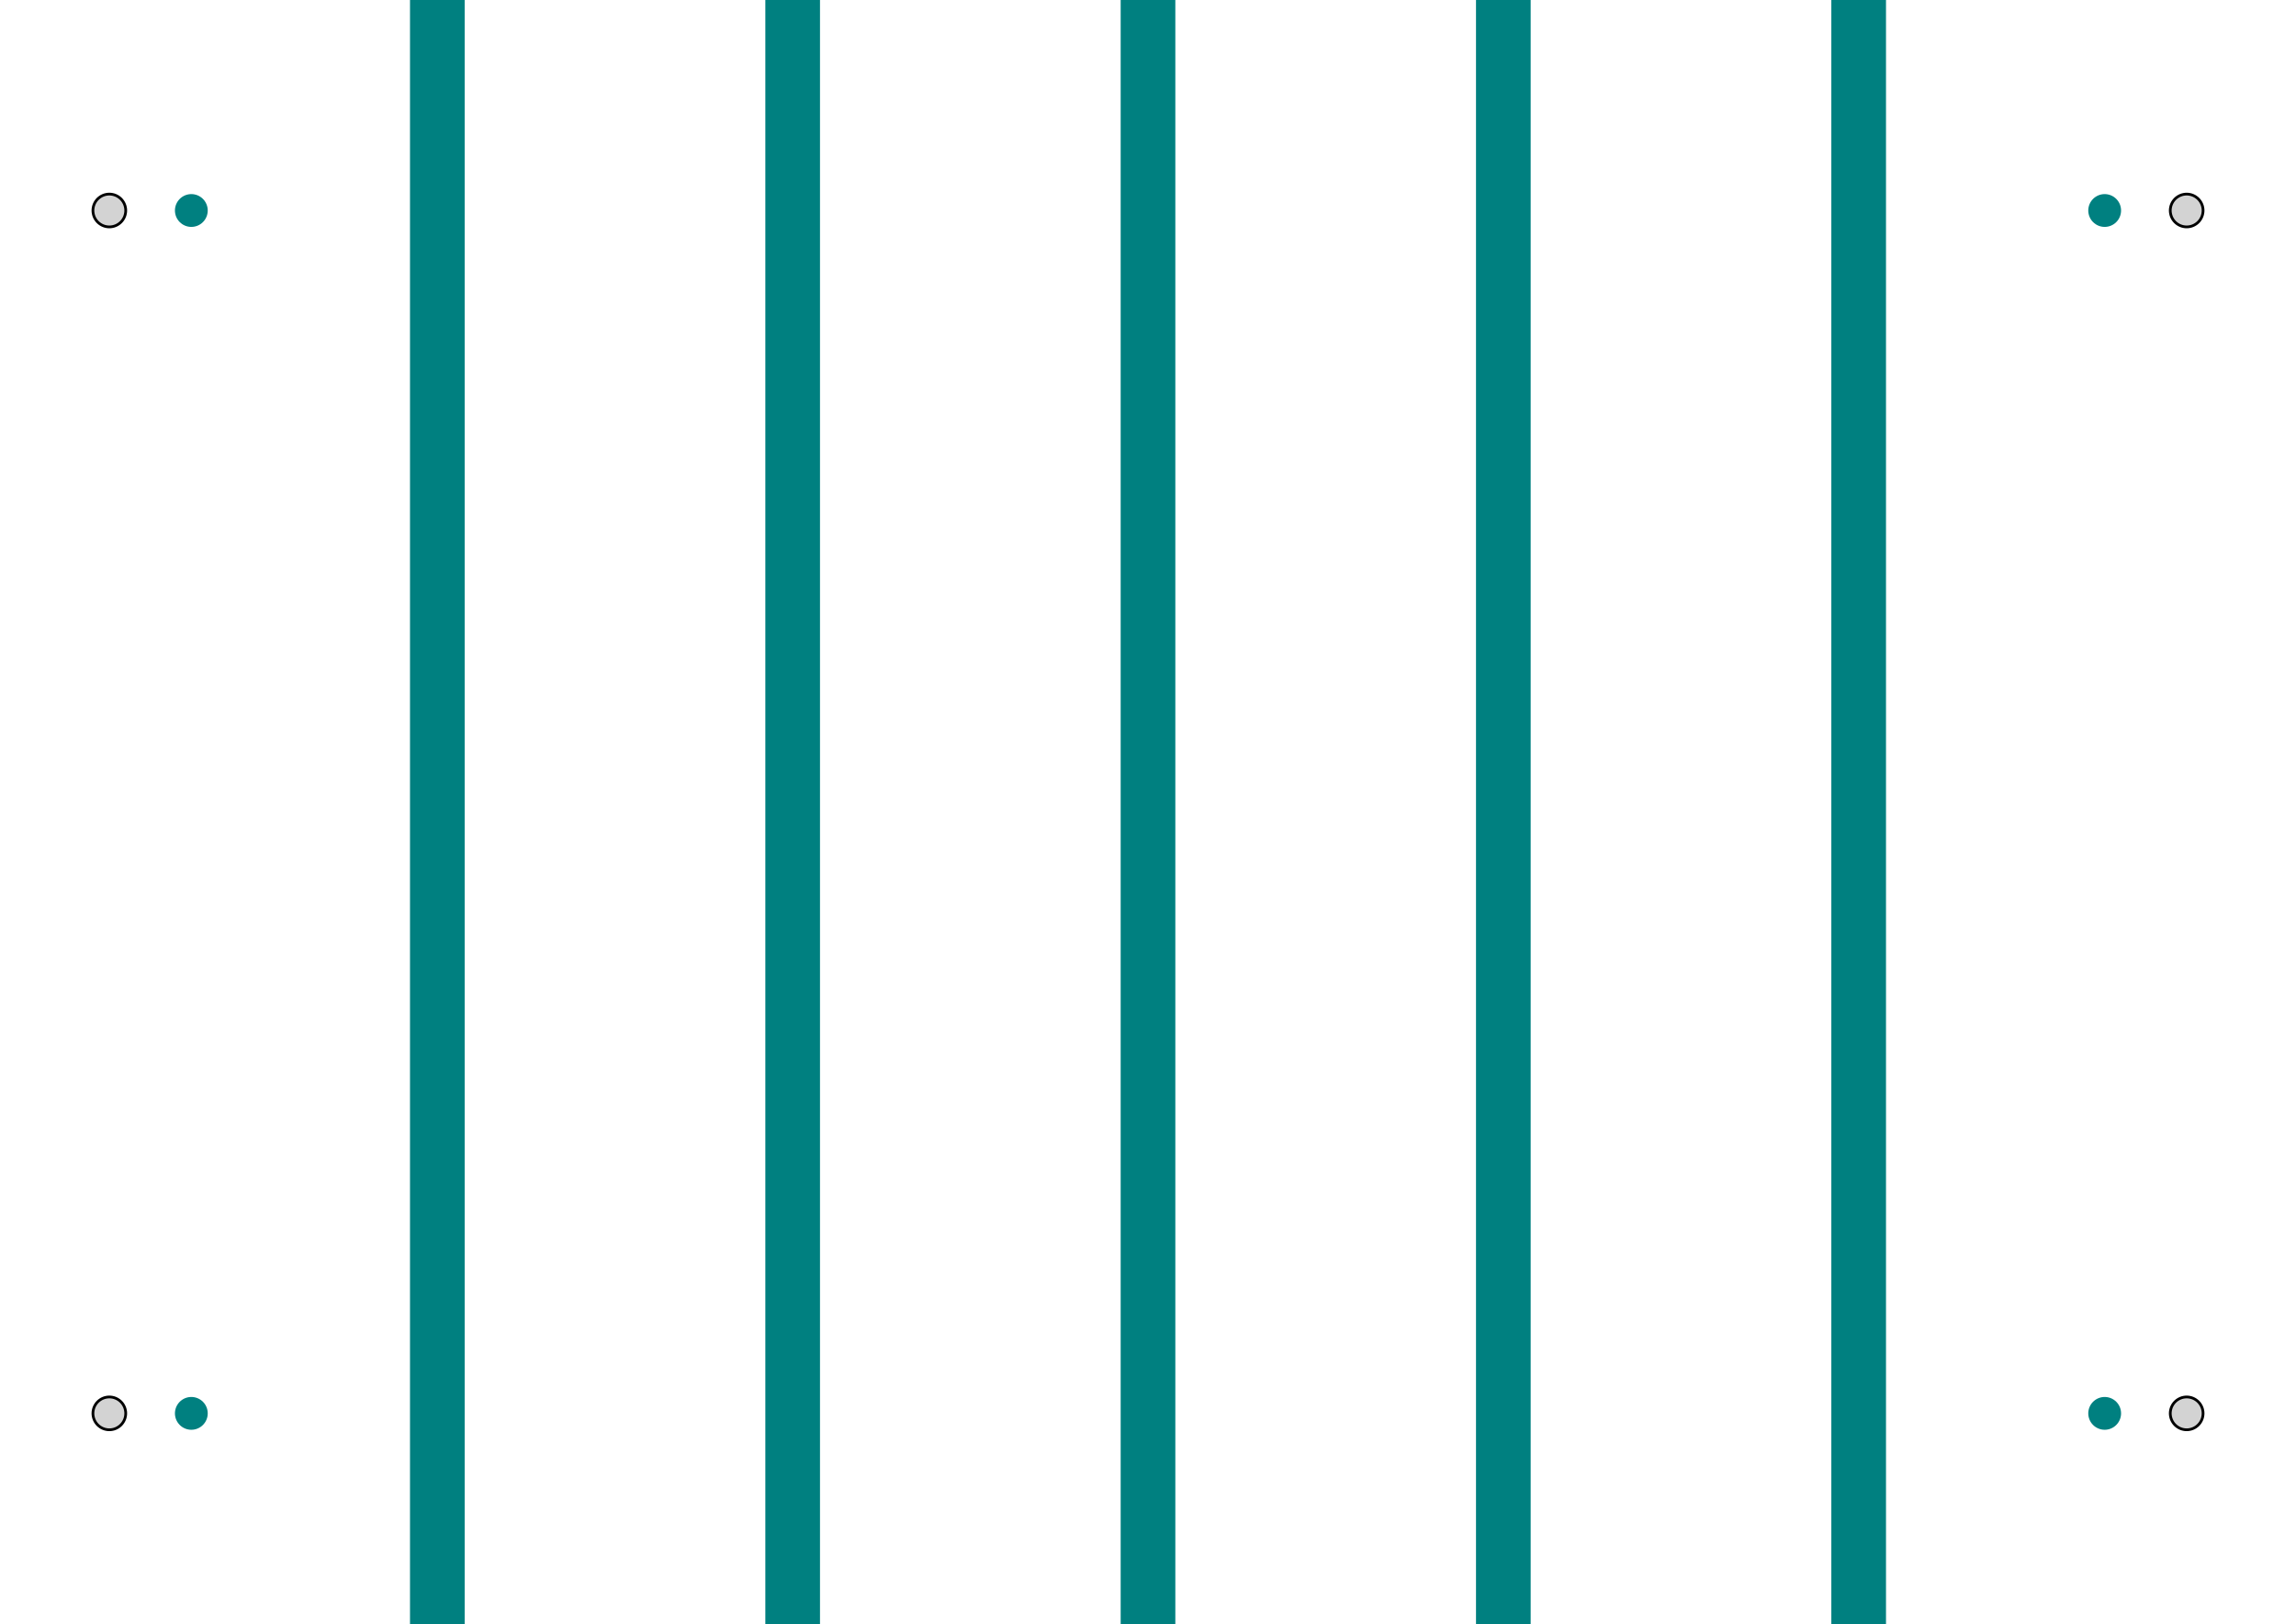
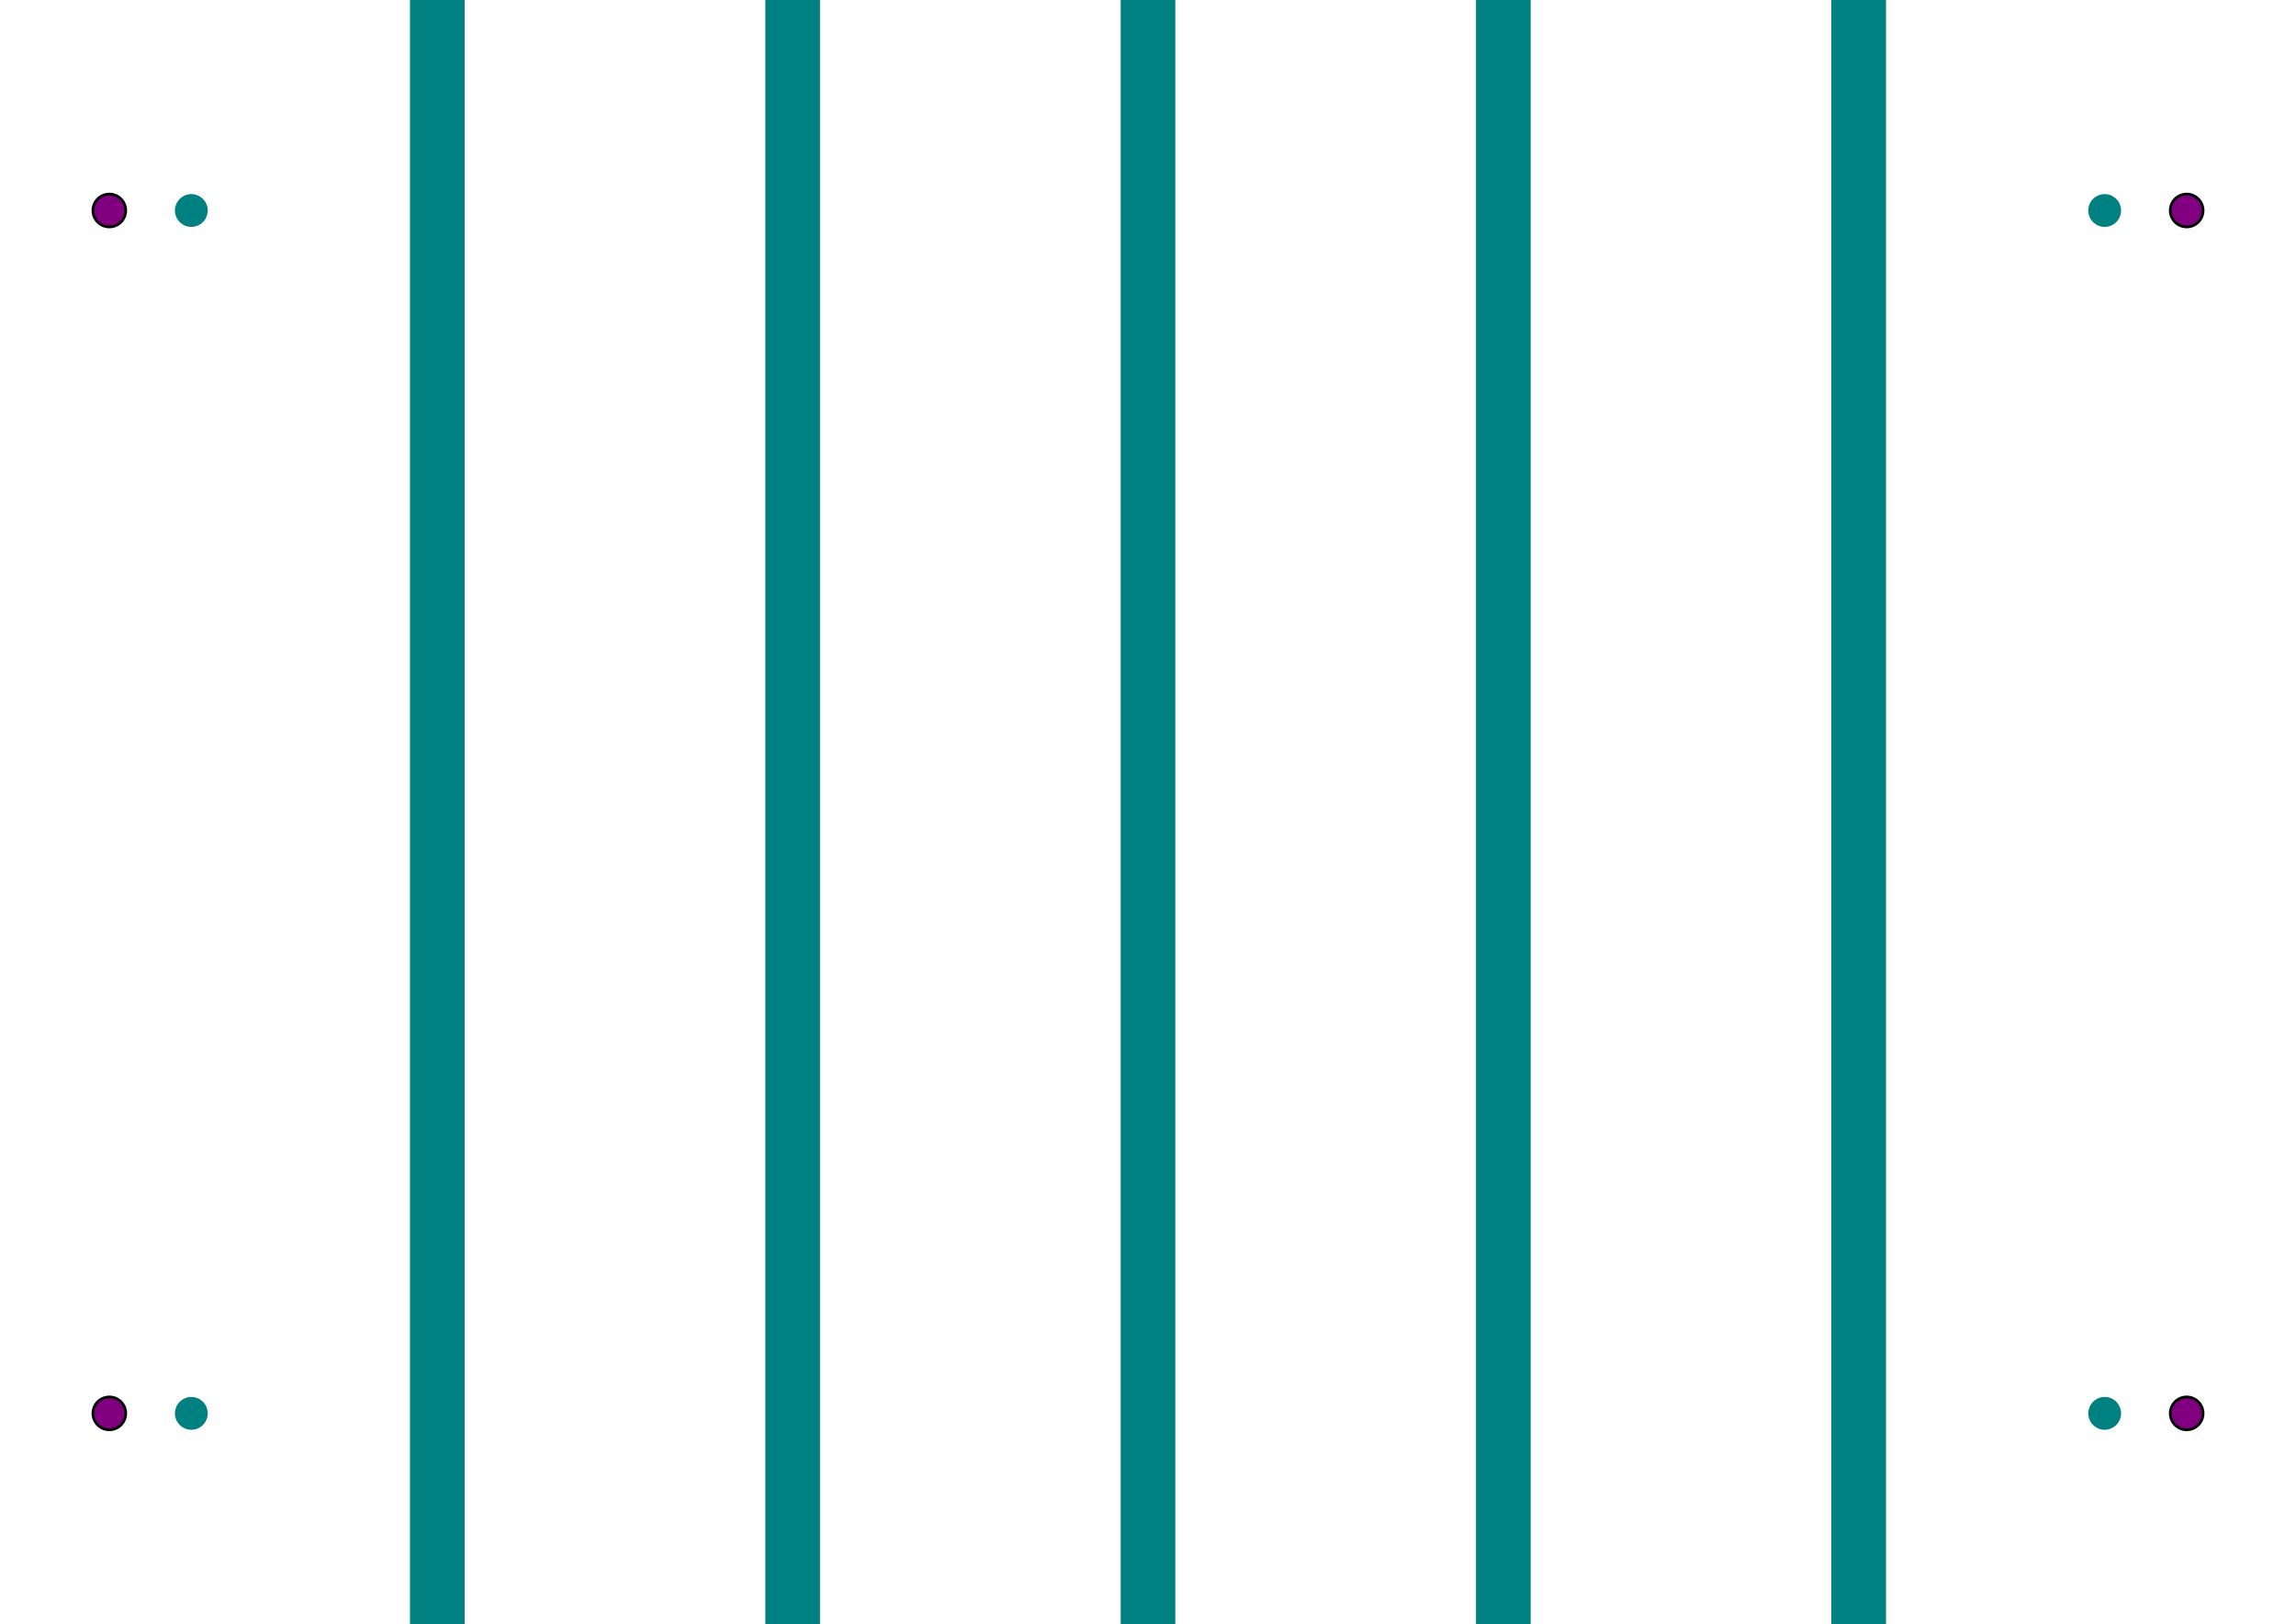
<svg xmlns="http://www.w3.org/2000/svg" width="420mm" height="297mm" viewBox="0 0 420 297" version="1.1" id="svg1" xml:space="preserve">
  <defs id="defs1" />
+   <g id="layer2" />
  <g id="layer1" transform="translate(-7.319067,-652.5525)">
    <path id="rect4" style="fill:#008080;stroke-width:0.265" d="m 42.319,468.052 -0.294,0.014 -0.291,0.044 -0.286,0.071 -0.277,0.099 -0.266,0.126 -0.253,0.152 -0.236,0.175 -0.218,0.198 -0.198,0.218 -0.175,0.236 -0.152,0.253 -0.126,0.266 -0.099,0.277 -0.071,0.286 -0.044,0.291 -0.014,0.294 0.014,0.294 0.044,0.291 0.071,0.286 0.099,0.277 0.126,0.266 0.152,0.253 0.175,0.236 0.198,0.218 0.218,0.198 0.236,0.175 0.253,0.152 0.266,0.126 0.277,0.099 0.286,0.071 0.291,0.044 0.294,0.014 0.294,-0.014 0.291,-0.044 0.286,-0.071 0.277,-0.099 0.266,-0.126 0.253,-0.152 0.236,-0.175 0.218,-0.198 0.198,-0.218 0.175,-0.236 0.152,-0.253 0.126,-0.266 0.099,-0.277 0.071,-0.286 0.044,-0.291 0.014,-0.294 -0.014,-0.294 -0.044,-0.291 -0.071,-0.286 -0.099,-0.277 -0.126,-0.266 -0.152,-0.253 -0.175,-0.236 -0.198,-0.218 -0.218,-0.198 -0.236,-0.175 -0.253,-0.152 -0.266,-0.126 -0.277,-0.099 -0.286,-0.071 -0.291,-0.044 z m 350,0 -0.294,0.014 -0.291,0.044 -0.286,0.071 -0.277,0.099 -0.266,0.126 -0.253,0.152 -0.236,0.175 -0.218,0.198 -0.198,0.218 -0.175,0.236 -0.152,0.253 -0.126,0.266 -0.099,0.277 -0.071,0.286 -0.044,0.291 -0.014,0.294 0.014,0.294 0.044,0.291 0.071,0.286 0.099,0.277 0.126,0.266 0.152,0.253 0.175,0.236 0.198,0.218 0.218,0.198 0.236,0.175 0.253,0.152 0.266,0.126 0.277,0.099 0.286,0.071 0.291,0.044 0.294,0.014 0.294,-0.014 0.291,-0.044 0.286,-0.071 0.277,-0.099 0.266,-0.126 0.253,-0.152 0.236,-0.175 0.218,-0.198 0.198,-0.218 0.175,-0.236 0.152,-0.253 0.126,-0.266 0.099,-0.277 0.071,-0.286 0.044,-0.291 0.014,-0.294 -0.014,-0.294 -0.044,-0.291 -0.071,-0.286 -0.099,-0.277 -0.126,-0.266 -0.152,-0.253 -0.175,-0.236 -0.198,-0.218 -0.218,-0.198 -0.236,-0.175 -0.253,-0.152 -0.266,-0.126 -0.277,-0.099 -0.286,-0.071 -0.291,-0.044 z m -175,15 -0.294,0.014 -0.291,0.044 -0.286,0.071 -0.277,0.099 -0.266,0.126 -0.253,0.152 -0.236,0.175 -0.219,0.198 -0.197,0.218 -0.176,0.236 -0.151,0.253 -0.126,0.266 -0.099,0.277 -0.071,0.286 -0.043,0.291 -0.015,0.294 0.015,0.294 0.043,0.291 0.071,0.286 0.099,0.277 0.126,0.266 0.151,0.253 0.176,0.236 0.197,0.218 0.219,0.198 0.236,0.175 0.253,0.152 0.266,0.126 0.277,0.099 0.286,0.071 0.291,0.044 0.294,0.015 0.294,-0.015 0.291,-0.044 0.286,-0.071 0.277,-0.099 0.266,-0.126 0.253,-0.152 0.236,-0.175 0.218,-0.198 0.198,-0.218 0.175,-0.236 0.151,-0.253 0.126,-0.266 0.099,-0.277 0.071,-0.286 0.043,-0.291 0.015,-0.294 -0.015,-0.294 -0.043,-0.291 -0.071,-0.286 -0.099,-0.277 -0.126,-0.266 -0.151,-0.253 -0.175,-0.236 -0.198,-0.218 -0.218,-0.198 -0.236,-0.175 -0.253,-0.152 -0.266,-0.126 -0.277,-0.099 -0.286,-0.071 -0.291,-0.044 z M 82.319,501.052 v 600 h 10 V 501.052 Z m 65,0 v 600 h 10 V 501.052 Z m 65,0 v 600 h 10 V 501.052 Z m 65,0 v 600 h 10 V 501.052 Z m 65,0 v 600 h 10 V 501.052 Z m -300,187 -0.294,0.014 -0.291,0.044 -0.286,0.071 -0.277,0.099 -0.266,0.126 -0.253,0.152 -0.236,0.175 -0.218,0.198 -0.198,0.218 -0.175,0.236 -0.152,0.253 -0.126,0.266 -0.099,0.277 -0.071,0.286 -0.044,0.291 -0.014,0.294 0.014,0.294 0.044,0.291 0.071,0.286 0.099,0.277 0.126,0.266 0.152,0.253 0.175,0.236 0.198,0.218 0.218,0.198 0.236,0.175 0.253,0.152 0.266,0.126 0.277,0.099 0.286,0.071 0.291,0.044 0.294,0.014 0.294,-0.014 0.291,-0.044 0.286,-0.071 0.277,-0.099 0.266,-0.126 0.253,-0.152 0.236,-0.175 0.218,-0.198 0.198,-0.218 0.175,-0.236 0.152,-0.253 0.126,-0.266 0.099,-0.277 0.071,-0.286 0.044,-0.291 0.014,-0.294 -0.014,-0.294 -0.044,-0.291 -0.071,-0.286 -0.099,-0.277 -0.126,-0.266 -0.152,-0.253 -0.175,-0.236 -0.198,-0.218 -0.218,-0.198 -0.236,-0.175 -0.253,-0.152 -0.266,-0.126 -0.277,-0.099 -0.286,-0.071 -0.291,-0.044 z m 350,0 -0.294,0.014 -0.291,0.044 -0.286,0.071 -0.277,0.099 -0.266,0.126 -0.253,0.152 -0.236,0.175 -0.218,0.198 -0.198,0.218 -0.175,0.236 -0.152,0.253 -0.126,0.266 -0.099,0.277 -0.071,0.286 -0.044,0.291 -0.014,0.294 0.014,0.294 0.044,0.291 0.071,0.286 0.099,0.277 0.126,0.266 0.152,0.253 0.175,0.236 0.198,0.218 0.218,0.198 0.236,0.175 0.253,0.152 0.266,0.126 0.277,0.099 0.286,0.071 0.291,0.044 0.294,0.014 0.294,-0.014 0.291,-0.044 0.286,-0.071 0.277,-0.099 0.266,-0.126 0.253,-0.152 0.236,-0.175 0.218,-0.198 0.198,-0.218 0.175,-0.236 0.152,-0.253 0.126,-0.266 0.099,-0.277 0.071,-0.286 0.044,-0.291 0.014,-0.294 -0.014,-0.294 -0.044,-0.291 -0.071,-0.286 -0.099,-0.277 -0.126,-0.266 -0.152,-0.253 -0.175,-0.236 -0.198,-0.218 -0.218,-0.198 -0.236,-0.175 -0.253,-0.152 -0.266,-0.126 -0.277,-0.099 -0.286,-0.071 -0.291,-0.044 z M 42.319,908.052 l -0.294,0.014 -0.291,0.044 -0.286,0.071 -0.277,0.099 -0.266,0.126 -0.253,0.152 -0.236,0.175 -0.218,0.198 -0.198,0.218 -0.175,0.236 -0.152,0.253 -0.126,0.266 -0.099,0.277 -0.071,0.286 -0.044,0.291 -0.014,0.294 0.014,0.294 0.044,0.291 0.071,0.286 0.099,0.277 0.126,0.266 0.152,0.253 0.175,0.236 0.198,0.218 0.218,0.198 0.236,0.175 0.253,0.152 0.266,0.126 0.277,0.099 0.286,0.071 0.291,0.044 0.294,0.014 0.294,-0.014 0.291,-0.044 0.286,-0.071 0.277,-0.099 0.266,-0.126 0.253,-0.152 0.236,-0.175 0.218,-0.198 0.198,-0.218 0.175,-0.236 0.152,-0.253 0.126,-0.266 0.099,-0.277 0.071,-0.286 0.044,-0.291 0.014,-0.294 -0.014,-0.294 -0.044,-0.291 -0.071,-0.286 -0.099,-0.277 -0.126,-0.266 -0.152,-0.253 -0.175,-0.236 -0.198,-0.218 -0.218,-0.198 -0.236,-0.175 -0.253,-0.152 -0.266,-0.126 -0.277,-0.099 -0.286,-0.071 -0.291,-0.044 z m 350,0 -0.294,0.014 -0.291,0.044 -0.286,0.071 -0.277,0.099 -0.266,0.126 -0.253,0.152 -0.236,0.175 -0.218,0.198 -0.198,0.218 -0.175,0.236 -0.152,0.253 -0.126,0.266 -0.099,0.277 -0.071,0.286 -0.044,0.291 -0.014,0.294 0.014,0.294 0.044,0.291 0.071,0.286 0.099,0.277 0.126,0.266 0.152,0.253 0.175,0.236 0.198,0.218 0.218,0.198 0.236,0.175 0.253,0.152 0.266,0.126 0.277,0.099 0.286,0.071 0.291,0.044 0.294,0.014 0.294,-0.014 0.291,-0.044 0.286,-0.071 0.277,-0.099 0.266,-0.126 0.253,-0.152 0.236,-0.175 0.218,-0.198 0.198,-0.218 0.175,-0.236 0.152,-0.253 0.126,-0.266 0.099,-0.277 0.071,-0.286 0.044,-0.291 0.014,-0.294 -0.014,-0.294 -0.044,-0.291 -0.071,-0.286 -0.099,-0.277 -0.126,-0.266 -0.152,-0.253 -0.175,-0.236 -0.198,-0.218 -0.218,-0.198 -0.236,-0.175 -0.253,-0.152 -0.266,-0.126 -0.277,-0.099 -0.286,-0.071 -0.291,-0.044 z m -175,205 -0.294,0.014 -0.291,0.044 -0.286,0.071 -0.277,0.099 -0.266,0.126 -0.253,0.152 -0.236,0.175 -0.219,0.198 -0.197,0.218 -0.176,0.236 -0.151,0.253 -0.126,0.266 -0.099,0.277 -0.071,0.286 -0.043,0.291 -0.015,0.294 0.015,0.294 0.043,0.291 0.071,0.286 0.099,0.277 0.126,0.266 0.151,0.253 0.176,0.236 0.197,0.218 0.219,0.198 0.236,0.175 0.253,0.152 0.266,0.126 0.277,0.099 0.286,0.071 0.291,0.044 0.294,0.014 0.294,-0.014 0.291,-0.044 0.286,-0.071 0.277,-0.099 0.266,-0.126 0.253,-0.152 0.236,-0.175 0.218,-0.198 0.198,-0.218 0.175,-0.236 0.151,-0.253 0.126,-0.266 0.099,-0.277 0.071,-0.286 0.043,-0.291 0.015,-0.294 -0.015,-0.294 -0.043,-0.291 -0.071,-0.286 -0.099,-0.277 -0.126,-0.266 -0.151,-0.253 -0.175,-0.236 -0.198,-0.218 -0.218,-0.198 -0.236,-0.175 -0.253,-0.152 -0.266,-0.126 -0.277,-0.099 -0.286,-0.071 -0.291,-0.044 z m -175,15 -0.294,0.014 -0.291,0.044 -0.286,0.071 -0.277,0.099 -0.266,0.126 -0.253,0.152 -0.236,0.175 -0.218,0.198 -0.198,0.218 -0.175,0.236 -0.152,0.253 -0.126,0.266 -0.099,0.277 -0.071,0.286 -0.044,0.291 -0.014,0.294 0.014,0.294 0.044,0.291 0.071,0.286 0.099,0.277 0.126,0.266 0.152,0.253 0.175,0.236 0.198,0.218 0.218,0.198 0.236,0.175 0.253,0.152 0.266,0.126 0.277,0.099 0.286,0.071 0.291,0.044 0.294,0.014 0.294,-0.014 0.291,-0.044 0.286,-0.071 0.277,-0.099 0.266,-0.126 0.253,-0.152 0.236,-0.175 0.218,-0.198 0.198,-0.218 0.175,-0.236 0.152,-0.253 0.126,-0.266 0.099,-0.277 0.071,-0.286 0.044,-0.291 0.014,-0.294 -0.014,-0.294 -0.044,-0.291 -0.071,-0.286 -0.099,-0.277 -0.126,-0.266 -0.152,-0.253 -0.175,-0.236 -0.198,-0.218 -0.218,-0.198 -0.236,-0.175 -0.253,-0.152 -0.266,-0.126 -0.277,-0.099 -0.286,-0.071 -0.291,-0.044 z m 350,0 -0.294,0.014 -0.291,0.044 -0.286,0.071 -0.277,0.099 -0.266,0.126 -0.253,0.152 -0.236,0.175 -0.218,0.198 -0.198,0.218 -0.175,0.236 -0.152,0.253 -0.126,0.266 -0.099,0.277 -0.071,0.286 -0.044,0.291 -0.014,0.294 0.014,0.294 0.044,0.291 0.071,0.286 0.099,0.277 0.126,0.266 0.152,0.253 0.175,0.236 0.198,0.218 0.218,0.198 0.236,0.175 0.253,0.152 0.266,0.126 0.277,0.099 0.286,0.071 0.291,0.044 0.294,0.014 0.294,-0.014 0.291,-0.044 0.286,-0.071 0.277,-0.099 0.266,-0.126 0.253,-0.152 0.236,-0.175 0.218,-0.198 0.198,-0.218 0.175,-0.236 0.152,-0.253 0.126,-0.266 0.099,-0.277 0.071,-0.286 0.044,-0.291 0.014,-0.294 -0.014,-0.294 -0.044,-0.291 -0.071,-0.286 -0.099,-0.277 -0.126,-0.266 -0.152,-0.253 -0.175,-0.236 -0.198,-0.218 -0.218,-0.198 -0.236,-0.175 -0.253,-0.152 -0.266,-0.126 -0.277,-0.099 -0.286,-0.071 -0.291,-0.044 z" />
-     <path d="m 27.319,468.052 -0.294,0.014 -0.291,0.044 -0.286,0.071 -0.277,0.099 -0.266,0.126 -0.253,0.152 -0.236,0.175 -0.218,0.198 -0.198,0.218 -0.175,0.236 -0.152,0.253 -0.126,0.266 -0.099,0.277 -0.071,0.286 -0.044,0.291 -0.014,0.294 0.014,0.294 0.044,0.291 0.071,0.286 0.099,0.277 0.126,0.266 0.152,0.253 0.175,0.236 0.198,0.218 0.218,0.198 0.236,0.175 0.253,0.152 0.266,0.126 0.277,0.099 0.286,0.071 0.291,0.044 0.294,0.014 0.294,-0.014 0.291,-0.044 0.286,-0.071 0.277,-0.099 0.266,-0.126 0.253,-0.152 0.236,-0.175 0.218,-0.198 0.198,-0.218 0.175,-0.236 0.152,-0.253 0.126,-0.266 0.099,-0.277 0.071,-0.286 0.044,-0.291 0.014,-0.294 -0.014,-0.294 -0.044,-0.291 -0.071,-0.286 -0.099,-0.277 -0.126,-0.266 -0.152,-0.253 -0.175,-0.236 -0.198,-0.218 -0.218,-0.198 -0.236,-0.175 -0.253,-0.152 -0.266,-0.126 -0.277,-0.099 -0.286,-0.071 -0.291,-0.044 z m 190,0 -0.294,0.014 -0.291,0.044 -0.286,0.071 -0.277,0.099 -0.266,0.126 -0.253,0.152 -0.236,0.175 -0.218,0.198 -0.198,0.218 -0.175,0.236 -0.151,0.253 -0.126,0.266 -0.099,0.277 -0.071,0.286 -0.043,0.291 -0.015,0.294 0.015,0.294 0.043,0.291 0.071,0.286 0.099,0.277 0.126,0.266 0.151,0.253 0.175,0.236 0.198,0.218 0.218,0.198 0.236,0.175 0.253,0.152 0.266,0.126 0.277,0.099 0.286,0.071 0.291,0.044 0.294,0.014 0.294,-0.014 0.291,-0.044 0.286,-0.071 0.277,-0.099 0.266,-0.126 0.253,-0.152 0.236,-0.175 0.218,-0.198 0.198,-0.218 0.175,-0.236 0.151,-0.253 0.126,-0.266 0.099,-0.277 0.071,-0.286 0.043,-0.291 0.015,-0.294 -0.015,-0.294 -0.043,-0.291 -0.071,-0.286 -0.099,-0.277 -0.126,-0.266 -0.151,-0.253 -0.175,-0.236 -0.198,-0.218 -0.218,-0.198 -0.236,-0.175 -0.253,-0.152 -0.266,-0.126 -0.277,-0.099 -0.286,-0.071 -0.291,-0.044 z m 190,0 -0.294,0.014 -0.291,0.044 -0.286,0.071 -0.277,0.099 -0.266,0.126 -0.253,0.152 -0.236,0.175 -0.218,0.198 -0.198,0.218 -0.175,0.236 -0.152,0.253 -0.126,0.266 -0.099,0.277 -0.071,0.286 -0.044,0.291 -0.014,0.294 0.014,0.294 0.044,0.291 0.071,0.286 0.099,0.277 0.126,0.266 0.152,0.253 0.175,0.236 0.198,0.218 0.218,0.198 0.236,0.175 0.253,0.152 0.266,0.126 0.277,0.099 0.286,0.071 0.291,0.044 0.294,0.014 0.294,-0.014 0.291,-0.044 0.286,-0.071 0.277,-0.099 0.266,-0.126 0.253,-0.152 0.236,-0.175 0.218,-0.198 0.198,-0.218 0.175,-0.236 0.152,-0.253 0.126,-0.266 0.099,-0.277 0.071,-0.286 0.044,-0.291 0.014,-0.294 -0.014,-0.294 -0.044,-0.291 -0.071,-0.286 -0.099,-0.277 -0.126,-0.266 -0.152,-0.253 -0.175,-0.236 -0.198,-0.218 -0.218,-0.198 -0.236,-0.175 -0.253,-0.152 -0.266,-0.126 -0.277,-0.099 -0.286,-0.071 -0.291,-0.044 z m -380,220 -0.294,0.014 -0.291,0.044 -0.286,0.071 -0.277,0.099 -0.266,0.126 -0.253,0.152 -0.236,0.175 -0.218,0.198 -0.198,0.218 -0.175,0.236 -0.152,0.253 -0.126,0.266 -0.099,0.277 -0.071,0.286 -0.044,0.291 -0.014,0.294 0.014,0.294 0.044,0.291 0.071,0.286 0.099,0.277 0.126,0.266 0.152,0.253 0.175,0.236 0.198,0.218 0.218,0.198 0.236,0.175 0.253,0.152 0.266,0.126 0.277,0.099 0.286,0.071 0.291,0.044 0.294,0.014 0.294,-0.014 0.291,-0.044 0.286,-0.071 0.277,-0.099 0.266,-0.126 0.253,-0.152 0.236,-0.175 0.218,-0.198 0.198,-0.218 0.175,-0.236 0.152,-0.253 0.126,-0.266 0.099,-0.277 0.071,-0.286 0.044,-0.291 0.014,-0.294 -0.014,-0.294 -0.044,-0.291 -0.071,-0.286 -0.099,-0.277 -0.126,-0.266 -0.152,-0.253 -0.175,-0.236 -0.198,-0.218 -0.218,-0.198 -0.236,-0.175 -0.253,-0.152 -0.266,-0.126 -0.277,-0.099 -0.286,-0.071 -0.291,-0.044 z m 380,0 -0.294,0.014 -0.291,0.044 -0.286,0.071 -0.277,0.099 -0.266,0.126 -0.253,0.152 -0.236,0.175 -0.218,0.198 -0.198,0.218 -0.175,0.236 -0.152,0.253 -0.126,0.266 -0.099,0.277 -0.071,0.286 -0.044,0.291 -0.014,0.294 0.014,0.294 0.044,0.291 0.071,0.286 0.099,0.277 0.126,0.266 0.152,0.253 0.175,0.236 0.198,0.218 0.218,0.198 0.236,0.175 0.253,0.152 0.266,0.126 0.277,0.099 0.286,0.071 0.291,0.044 0.294,0.014 0.294,-0.014 0.291,-0.044 0.286,-0.071 0.277,-0.099 0.266,-0.126 0.253,-0.152 0.236,-0.175 0.218,-0.198 0.198,-0.218 0.175,-0.236 0.152,-0.253 0.126,-0.266 0.099,-0.277 0.071,-0.286 0.044,-0.291 0.014,-0.294 -0.014,-0.294 -0.044,-0.291 -0.071,-0.286 -0.099,-0.277 -0.126,-0.266 -0.152,-0.253 -0.175,-0.236 -0.198,-0.218 -0.218,-0.198 -0.236,-0.175 -0.253,-0.152 -0.266,-0.126 -0.277,-0.099 -0.286,-0.071 -0.291,-0.044 z m -380,220 -0.294,0.014 -0.291,0.044 -0.286,0.071 -0.277,0.099 -0.266,0.126 -0.253,0.152 -0.236,0.175 -0.218,0.198 -0.198,0.218 -0.175,0.236 -0.152,0.253 -0.126,0.266 -0.099,0.277 -0.071,0.286 -0.044,0.291 -0.014,0.294 0.014,0.294 0.044,0.291 0.071,0.286 0.099,0.277 0.126,0.266 0.152,0.253 0.175,0.236 0.198,0.218 0.218,0.198 0.236,0.175 0.253,0.152 0.266,0.126 0.277,0.099 0.286,0.071 0.291,0.044 0.294,0.014 0.294,-0.014 0.291,-0.044 0.286,-0.071 0.277,-0.099 0.266,-0.126 0.253,-0.152 0.236,-0.175 0.218,-0.198 0.198,-0.218 0.175,-0.236 0.152,-0.253 0.126,-0.266 0.099,-0.277 0.071,-0.286 0.044,-0.291 0.014,-0.294 -0.014,-0.294 -0.044,-0.291 -0.071,-0.286 -0.099,-0.277 -0.126,-0.266 -0.152,-0.253 -0.175,-0.236 -0.198,-0.218 -0.218,-0.198 -0.236,-0.175 -0.253,-0.152 -0.266,-0.126 -0.277,-0.099 -0.286,-0.071 -0.291,-0.044 z m 380,0 -0.294,0.014 -0.291,0.044 -0.286,0.071 -0.277,0.099 -0.266,0.126 -0.253,0.152 -0.236,0.175 -0.218,0.198 -0.198,0.218 -0.175,0.236 -0.152,0.253 -0.126,0.266 -0.099,0.277 -0.071,0.286 -0.044,0.291 -0.014,0.294 0.014,0.294 0.044,0.291 0.071,0.286 0.099,0.277 0.126,0.266 0.152,0.253 0.175,0.236 0.198,0.218 0.218,0.198 0.236,0.175 0.253,0.152 0.266,0.126 0.277,0.099 0.286,0.071 0.291,0.044 0.294,0.014 0.294,-0.014 0.291,-0.044 0.286,-0.071 0.277,-0.099 0.266,-0.126 0.253,-0.152 0.236,-0.175 0.218,-0.198 0.198,-0.218 0.175,-0.236 0.152,-0.253 0.126,-0.266 0.099,-0.277 0.071,-0.286 0.044,-0.291 0.014,-0.294 -0.014,-0.294 -0.044,-0.291 -0.071,-0.286 -0.099,-0.277 -0.126,-0.266 -0.152,-0.253 -0.175,-0.236 -0.198,-0.218 -0.218,-0.198 -0.236,-0.175 -0.253,-0.152 -0.266,-0.126 -0.277,-0.099 -0.286,-0.071 -0.291,-0.044 z m -380,220 -0.294,0.014 -0.291,0.044 -0.286,0.071 -0.277,0.099 -0.266,0.126 -0.253,0.152 -0.236,0.175 -0.218,0.198 -0.198,0.218 -0.175,0.236 -0.152,0.253 -0.126,0.266 -0.099,0.277 -0.071,0.286 -0.044,0.291 -0.014,0.294 0.014,0.294 0.044,0.291 0.071,0.286 0.099,0.277 0.126,0.266 0.152,0.253 0.175,0.236 0.198,0.218 0.218,0.198 0.236,0.175 0.253,0.152 0.266,0.126 0.277,0.099 0.286,0.071 0.291,0.044 0.294,0.014 0.294,-0.014 0.291,-0.044 0.286,-0.071 0.277,-0.099 0.266,-0.126 0.253,-0.152 0.236,-0.175 0.218,-0.198 0.198,-0.218 0.175,-0.236 0.152,-0.253 0.126,-0.266 0.099,-0.277 0.071,-0.286 0.044,-0.291 0.014,-0.294 -0.014,-0.294 -0.044,-0.291 -0.071,-0.286 -0.099,-0.277 -0.126,-0.266 -0.152,-0.253 -0.175,-0.236 -0.198,-0.218 -0.218,-0.198 -0.236,-0.175 -0.253,-0.152 -0.266,-0.126 -0.277,-0.099 -0.286,-0.071 -0.291,-0.044 z m 190,0 -0.294,0.014 -0.291,0.044 -0.286,0.071 -0.277,0.099 -0.266,0.126 -0.253,0.152 -0.236,0.175 -0.218,0.198 -0.198,0.218 -0.175,0.236 -0.151,0.253 -0.126,0.266 -0.099,0.277 -0.071,0.286 -0.043,0.291 -0.015,0.294 0.015,0.294 0.043,0.291 0.071,0.286 0.099,0.277 0.126,0.266 0.151,0.253 0.175,0.236 0.198,0.218 0.218,0.198 0.236,0.175 0.253,0.152 0.266,0.126 0.277,0.099 0.286,0.071 0.291,0.044 0.294,0.014 0.294,-0.014 0.291,-0.044 0.286,-0.071 0.277,-0.099 0.266,-0.126 0.253,-0.152 0.236,-0.175 0.218,-0.198 0.198,-0.218 0.175,-0.236 0.151,-0.253 0.126,-0.266 0.099,-0.277 0.071,-0.286 0.043,-0.291 0.015,-0.294 -0.015,-0.294 -0.043,-0.291 -0.071,-0.286 -0.099,-0.277 -0.126,-0.266 -0.151,-0.253 -0.175,-0.236 -0.198,-0.218 -0.218,-0.198 -0.236,-0.175 -0.253,-0.152 -0.266,-0.126 -0.277,-0.099 -0.286,-0.071 -0.291,-0.044 z m 190,0 -0.294,0.014 -0.291,0.044 -0.286,0.071 -0.277,0.099 -0.266,0.126 -0.253,0.152 -0.236,0.175 -0.218,0.198 -0.198,0.218 -0.175,0.236 -0.152,0.253 -0.126,0.266 -0.099,0.277 -0.071,0.286 -0.044,0.291 -0.014,0.294 0.014,0.294 0.044,0.291 0.071,0.286 0.099,0.277 0.126,0.266 0.152,0.253 0.175,0.236 0.198,0.218 0.218,0.198 0.236,0.175 0.253,0.152 0.266,0.126 0.277,0.099 0.286,0.071 0.291,0.044 0.294,0.014 0.294,-0.014 0.291,-0.044 0.286,-0.071 0.277,-0.099 0.266,-0.126 0.253,-0.152 0.236,-0.175 0.218,-0.198 0.198,-0.218 0.175,-0.236 0.152,-0.253 0.126,-0.266 0.099,-0.277 0.071,-0.286 0.044,-0.291 0.014,-0.294 -0.014,-0.294 -0.044,-0.291 -0.071,-0.286 -0.099,-0.277 -0.126,-0.266 -0.152,-0.253 -0.175,-0.236 -0.198,-0.218 -0.218,-0.198 -0.236,-0.175 -0.253,-0.152 -0.266,-0.126 -0.277,-0.099 -0.286,-0.071 -0.291,-0.044 z" stroke="#000000" fill="#d3d3d3" stroke-width="0.5" id="path1" />
+     <path d="m 27.319,468.052 -0.294,0.014 -0.291,0.044 -0.286,0.071 -0.277,0.099 -0.266,0.126 -0.253,0.152 -0.236,0.175 -0.218,0.198 -0.198,0.218 -0.175,0.236 -0.152,0.253 -0.126,0.266 -0.099,0.277 -0.071,0.286 -0.044,0.291 -0.014,0.294 0.014,0.294 0.044,0.291 0.071,0.286 0.099,0.277 0.126,0.266 0.152,0.253 0.175,0.236 0.198,0.218 0.218,0.198 0.236,0.175 0.253,0.152 0.266,0.126 0.277,0.099 0.286,0.071 0.291,0.044 0.294,0.014 0.294,-0.014 0.291,-0.044 0.286,-0.071 0.277,-0.099 0.266,-0.126 0.253,-0.152 0.236,-0.175 0.218,-0.198 0.198,-0.218 0.175,-0.236 0.152,-0.253 0.126,-0.266 0.099,-0.277 0.071,-0.286 0.044,-0.291 0.014,-0.294 -0.014,-0.294 -0.044,-0.291 -0.071,-0.286 -0.099,-0.277 -0.126,-0.266 -0.152,-0.253 -0.175,-0.236 -0.198,-0.218 -0.218,-0.198 -0.236,-0.175 -0.253,-0.152 -0.266,-0.126 -0.277,-0.099 -0.286,-0.071 -0.291,-0.044 z m 190,0 -0.294,0.014 -0.291,0.044 -0.286,0.071 -0.277,0.099 -0.266,0.126 -0.253,0.152 -0.236,0.175 -0.218,0.198 -0.198,0.218 -0.175,0.236 -0.151,0.253 -0.126,0.266 -0.099,0.277 -0.071,0.286 -0.043,0.291 -0.015,0.294 0.015,0.294 0.043,0.291 0.071,0.286 0.099,0.277 0.126,0.266 0.151,0.253 0.175,0.236 0.198,0.218 0.218,0.198 0.236,0.175 0.253,0.152 0.266,0.126 0.277,0.099 0.286,0.071 0.291,0.044 0.294,0.014 0.294,-0.014 0.291,-0.044 0.286,-0.071 0.277,-0.099 0.266,-0.126 0.253,-0.152 0.236,-0.175 0.218,-0.198 0.198,-0.218 0.175,-0.236 0.151,-0.253 0.126,-0.266 0.099,-0.277 0.071,-0.286 0.043,-0.291 0.015,-0.294 -0.015,-0.294 -0.043,-0.291 -0.071,-0.286 -0.099,-0.277 -0.126,-0.266 -0.151,-0.253 -0.175,-0.236 -0.198,-0.218 -0.218,-0.198 -0.236,-0.175 -0.253,-0.152 -0.266,-0.126 -0.277,-0.099 -0.286,-0.071 -0.291,-0.044 z m 190,0 -0.294,0.014 -0.291,0.044 -0.286,0.071 -0.277,0.099 -0.266,0.126 -0.253,0.152 -0.236,0.175 -0.218,0.198 -0.198,0.218 -0.175,0.236 -0.152,0.253 -0.126,0.266 -0.099,0.277 -0.071,0.286 -0.044,0.291 -0.014,0.294 0.014,0.294 0.044,0.291 0.071,0.286 0.099,0.277 0.126,0.266 0.152,0.253 0.175,0.236 0.198,0.218 0.218,0.198 0.236,0.175 0.253,0.152 0.266,0.126 0.277,0.099 0.286,0.071 0.291,0.044 0.294,0.014 0.294,-0.014 0.291,-0.044 0.286,-0.071 0.277,-0.099 0.266,-0.126 0.253,-0.152 0.236,-0.175 0.218,-0.198 0.198,-0.218 0.175,-0.236 0.152,-0.253 0.126,-0.266 0.099,-0.277 0.071,-0.286 0.044,-0.291 0.014,-0.294 -0.014,-0.294 -0.044,-0.291 -0.071,-0.286 -0.099,-0.277 -0.126,-0.266 -0.152,-0.253 -0.175,-0.236 -0.198,-0.218 -0.218,-0.198 -0.236,-0.175 -0.253,-0.152 -0.266,-0.126 -0.277,-0.099 -0.286,-0.071 -0.291,-0.044 z m -380,220 -0.294,0.014 -0.291,0.044 -0.286,0.071 -0.277,0.099 -0.266,0.126 -0.253,0.152 -0.236,0.175 -0.218,0.198 -0.198,0.218 -0.175,0.236 -0.152,0.253 -0.126,0.266 -0.099,0.277 -0.071,0.286 -0.044,0.291 -0.014,0.294 0.014,0.294 0.044,0.291 0.071,0.286 0.099,0.277 0.126,0.266 0.152,0.253 0.175,0.236 0.198,0.218 0.218,0.198 0.236,0.175 0.253,0.152 0.266,0.126 0.277,0.099 0.286,0.071 0.291,0.044 0.294,0.014 0.294,-0.014 0.291,-0.044 0.286,-0.071 0.277,-0.099 0.266,-0.126 0.253,-0.152 0.236,-0.175 0.218,-0.198 0.198,-0.218 0.175,-0.236 0.152,-0.253 0.126,-0.266 0.099,-0.277 0.071,-0.286 0.044,-0.291 0.014,-0.294 -0.014,-0.294 -0.044,-0.291 -0.071,-0.286 -0.099,-0.277 -0.126,-0.266 -0.152,-0.253 -0.175,-0.236 -0.198,-0.218 -0.218,-0.198 -0.236,-0.175 -0.253,-0.152 -0.266,-0.126 -0.277,-0.099 -0.286,-0.071 -0.291,-0.044 z m 380,0 -0.294,0.014 -0.291,0.044 -0.286,0.071 -0.277,0.099 -0.266,0.126 -0.253,0.152 -0.236,0.175 -0.218,0.198 -0.198,0.218 -0.175,0.236 -0.152,0.253 -0.126,0.266 -0.099,0.277 -0.071,0.286 -0.044,0.291 -0.014,0.294 0.014,0.294 0.044,0.291 0.071,0.286 0.099,0.277 0.126,0.266 0.152,0.253 0.175,0.236 0.198,0.218 0.218,0.198 0.236,0.175 0.253,0.152 0.266,0.126 0.277,0.099 0.286,0.071 0.291,0.044 0.294,0.014 0.294,-0.014 0.291,-0.044 0.286,-0.071 0.277,-0.099 0.266,-0.126 0.253,-0.152 0.236,-0.175 0.218,-0.198 0.198,-0.218 0.175,-0.236 0.152,-0.253 0.126,-0.266 0.099,-0.277 0.071,-0.286 0.044,-0.291 0.014,-0.294 -0.014,-0.294 -0.044,-0.291 -0.071,-0.286 -0.099,-0.277 -0.126,-0.266 -0.152,-0.253 -0.175,-0.236 -0.198,-0.218 -0.218,-0.198 -0.236,-0.175 -0.253,-0.152 -0.266,-0.126 -0.277,-0.099 -0.286,-0.071 -0.291,-0.044 z m -380,220 -0.294,0.014 -0.291,0.044 -0.286,0.071 -0.277,0.099 -0.266,0.126 -0.253,0.152 -0.236,0.175 -0.218,0.198 -0.198,0.218 -0.175,0.236 -0.152,0.253 -0.126,0.266 -0.099,0.277 -0.071,0.286 -0.044,0.291 -0.014,0.294 0.014,0.294 0.044,0.291 0.071,0.286 0.099,0.277 0.126,0.266 0.152,0.253 0.175,0.236 0.198,0.218 0.218,0.198 0.236,0.175 0.253,0.152 0.266,0.126 0.277,0.099 0.286,0.071 0.291,0.044 0.294,0.014 0.294,-0.014 0.291,-0.044 0.286,-0.071 0.277,-0.099 0.266,-0.126 0.253,-0.152 0.236,-0.175 0.218,-0.198 0.198,-0.218 0.175,-0.236 0.152,-0.253 0.126,-0.266 0.099,-0.277 0.071,-0.286 0.044,-0.291 0.014,-0.294 -0.014,-0.294 -0.044,-0.291 -0.071,-0.286 -0.099,-0.277 -0.126,-0.266 -0.152,-0.253 -0.175,-0.236 -0.198,-0.218 -0.218,-0.198 -0.236,-0.175 -0.253,-0.152 -0.266,-0.126 -0.277,-0.099 -0.286,-0.071 -0.291,-0.044 z m 380,0 -0.294,0.014 -0.291,0.044 -0.286,0.071 -0.277,0.099 -0.266,0.126 -0.253,0.152 -0.236,0.175 -0.218,0.198 -0.198,0.218 -0.175,0.236 -0.152,0.253 -0.126,0.266 -0.099,0.277 -0.071,0.286 -0.044,0.291 -0.014,0.294 0.014,0.294 0.044,0.291 0.071,0.286 0.099,0.277 0.126,0.266 0.152,0.253 0.175,0.236 0.198,0.218 0.218,0.198 0.236,0.175 0.253,0.152 0.266,0.126 0.277,0.099 0.286,0.071 0.291,0.044 0.294,0.014 0.294,-0.014 0.291,-0.044 0.286,-0.071 0.277,-0.099 0.266,-0.126 0.253,-0.152 0.236,-0.175 0.218,-0.198 0.198,-0.218 0.175,-0.236 0.152,-0.253 0.126,-0.266 0.099,-0.277 0.071,-0.286 0.044,-0.291 0.014,-0.294 -0.014,-0.294 -0.044,-0.291 -0.071,-0.286 -0.099,-0.277 -0.126,-0.266 -0.152,-0.253 -0.175,-0.236 -0.198,-0.218 -0.218,-0.198 -0.236,-0.175 -0.253,-0.152 -0.266,-0.126 -0.277,-0.099 -0.286,-0.071 -0.291,-0.044 z m -380,220 -0.294,0.014 -0.291,0.044 -0.286,0.071 -0.277,0.099 -0.266,0.126 -0.253,0.152 -0.236,0.175 -0.218,0.198 -0.198,0.218 -0.175,0.236 -0.152,0.253 -0.126,0.266 -0.099,0.277 -0.071,0.286 -0.044,0.291 -0.014,0.294 0.014,0.294 0.044,0.291 0.071,0.286 0.099,0.277 0.126,0.266 0.152,0.253 0.175,0.236 0.198,0.218 0.218,0.198 0.236,0.175 0.253,0.152 0.266,0.126 0.277,0.099 0.286,0.071 0.291,0.044 0.294,0.014 0.294,-0.014 0.291,-0.044 0.286,-0.071 0.277,-0.099 0.266,-0.126 0.253,-0.152 0.236,-0.175 0.218,-0.198 0.198,-0.218 0.175,-0.236 0.152,-0.253 0.126,-0.266 0.099,-0.277 0.071,-0.286 0.044,-0.291 0.014,-0.294 -0.014,-0.294 -0.044,-0.291 -0.071,-0.286 -0.099,-0.277 -0.126,-0.266 -0.152,-0.253 -0.175,-0.236 -0.198,-0.218 -0.218,-0.198 -0.236,-0.175 -0.253,-0.152 -0.266,-0.126 -0.277,-0.099 -0.286,-0.071 -0.291,-0.044 z m 190,0 -0.294,0.014 -0.291,0.044 -0.286,0.071 -0.277,0.099 -0.266,0.126 -0.253,0.152 -0.236,0.175 -0.218,0.198 -0.198,0.218 -0.175,0.236 -0.151,0.253 -0.126,0.266 -0.099,0.277 -0.071,0.286 -0.043,0.291 -0.015,0.294 0.015,0.294 0.043,0.291 0.071,0.286 0.099,0.277 0.126,0.266 0.151,0.253 0.175,0.236 0.198,0.218 0.218,0.198 0.236,0.175 0.253,0.152 0.266,0.126 0.277,0.099 0.286,0.071 0.291,0.044 0.294,0.014 0.294,-0.014 0.291,-0.044 0.286,-0.071 0.277,-0.099 0.266,-0.126 0.253,-0.152 0.236,-0.175 0.218,-0.198 0.198,-0.218 0.175,-0.236 0.151,-0.253 0.126,-0.266 0.099,-0.277 0.071,-0.286 0.043,-0.291 0.015,-0.294 -0.015,-0.294 -0.043,-0.291 -0.071,-0.286 -0.099,-0.277 -0.126,-0.266 -0.151,-0.253 -0.175,-0.236 -0.198,-0.218 -0.218,-0.198 -0.236,-0.175 -0.253,-0.152 -0.266,-0.126 -0.277,-0.099 -0.286,-0.071 -0.291,-0.044 z m 190,0 -0.294,0.014 -0.291,0.044 -0.286,0.071 -0.277,0.099 -0.266,0.126 -0.253,0.152 -0.236,0.175 -0.218,0.198 -0.198,0.218 -0.175,0.236 -0.152,0.253 -0.126,0.266 -0.099,0.277 -0.071,0.286 -0.044,0.291 -0.014,0.294 0.014,0.294 0.044,0.291 0.071,0.286 0.099,0.277 0.126,0.266 0.152,0.253 0.175,0.236 0.198,0.218 0.218,0.198 0.236,0.175 0.253,0.152 0.266,0.126 0.277,0.099 0.286,0.071 0.291,0.044 0.294,0.014 0.294,-0.014 0.291,-0.044 0.286,-0.071 0.277,-0.099 0.266,-0.126 0.253,-0.152 0.236,-0.175 0.218,-0.198 0.198,-0.218 0.175,-0.236 0.152,-0.253 0.126,-0.266 0.099,-0.277 0.071,-0.286 0.044,-0.291 0.014,-0.294 -0.014,-0.294 -0.044,-0.291 -0.071,-0.286 -0.099,-0.277 -0.126,-0.266 -0.152,-0.253 -0.175,-0.236 -0.198,-0.218 -0.218,-0.198 -0.236,-0.175 -0.253,-0.152 -0.266,-0.126 -0.277,-0.099 -0.286,-0.071 -0.291,-0.044 z" stroke="#000000" fill="#d3d3d3" stroke-width="0.5" id="path1" style="fill:#800080" />
+     <path id="rect14" style="fill:#999999;stroke-width:0.161" d="m 7.319,355.553 v 115.5 l 0.096,-1.96 0.288,-1.942 0.477,-1.904 0.661,-1.848 0.84,-1.774 1.009,-1.683 1.169,-1.577 1.318,-1.454 1.454,-1.318 1.577,-1.169 1.683,-1.009 1.774,-0.84 1.848,-0.661 1.904,-0.477 1.942,-0.288 1.96,-0.096 H 407.319 l 1.96,0.096 1.942,0.288 1.904,0.477 1.848,0.661 1.774,0.84 1.683,1.009 0.788,0.584 0.789,0.584 1.454,1.318 1.318,1.454 1.169,1.577 1.009,1.683 0.84,1.774 0.661,1.848 0.477,1.904 0.288,1.942 0.096,1.96 V 355.553 Z m 0,775.5 v 115.5 H 427.319 v -115.5 l -0.096,1.96 -0.288,1.942 -0.477,1.904 -0.661,1.848 -0.84,1.774 -1.009,1.683 -1.169,1.577 -1.318,1.454 -1.454,1.318 -1.577,1.169 -1.683,1.009 -1.774,0.84 -1.848,0.661 -1.904,0.477 -1.942,0.288 -1.96,0.096 H 27.319 l -1.96,-0.096 -1.942,-0.288 -1.904,-0.477 -1.848,-0.661 -1.774,-0.84 -1.683,-1.009 -1.577,-1.169 -1.454,-1.318 -1.318,-1.454 -1.169,-1.577 -1.009,-1.683 -0.84,-1.774 -0.661,-1.848 -0.477,-1.904 -0.288,-1.942 z m 34.371,2.931 0.044,0.011 0.291,0.044 0.294,0.014 0.294,-0.014 0.291,-0.044 0.044,-0.011 z m 350,0 0.044,0.011 0.291,0.044 0.294,0.014 0.294,-0.014 0.291,-0.044 0.044,-0.011 z" />
  </g>
-   <g id="layer2" />
</svg>
